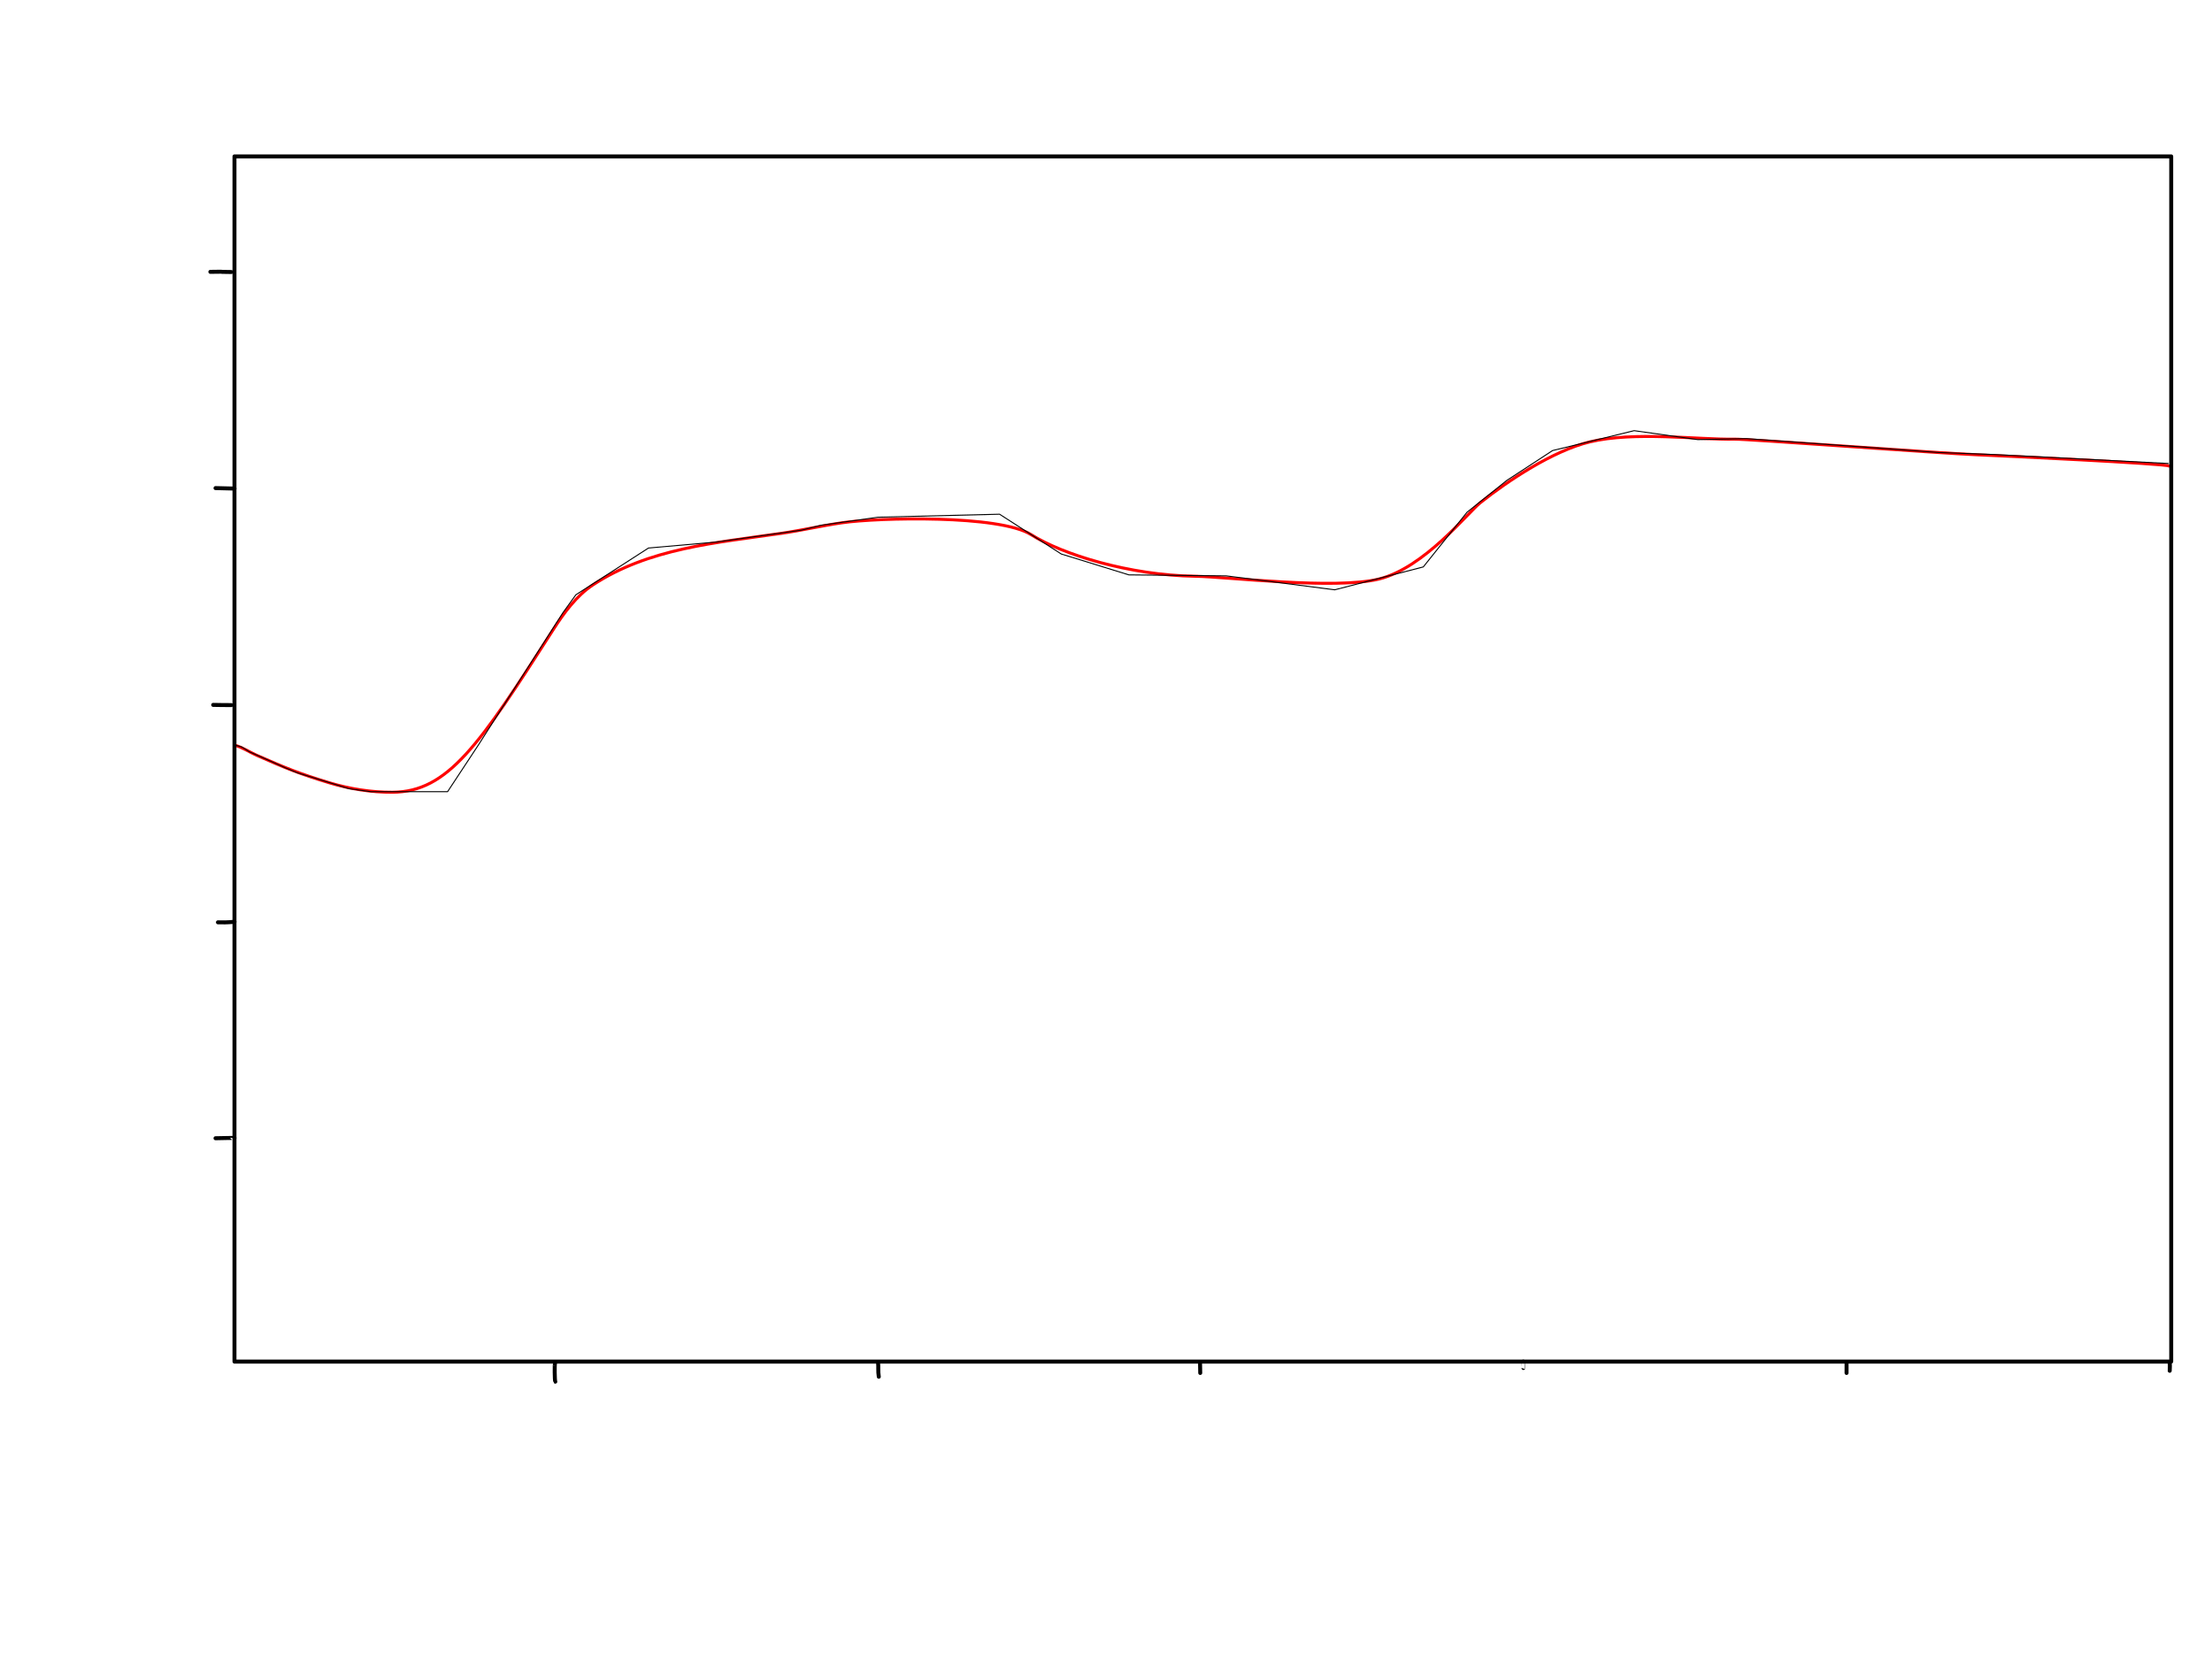
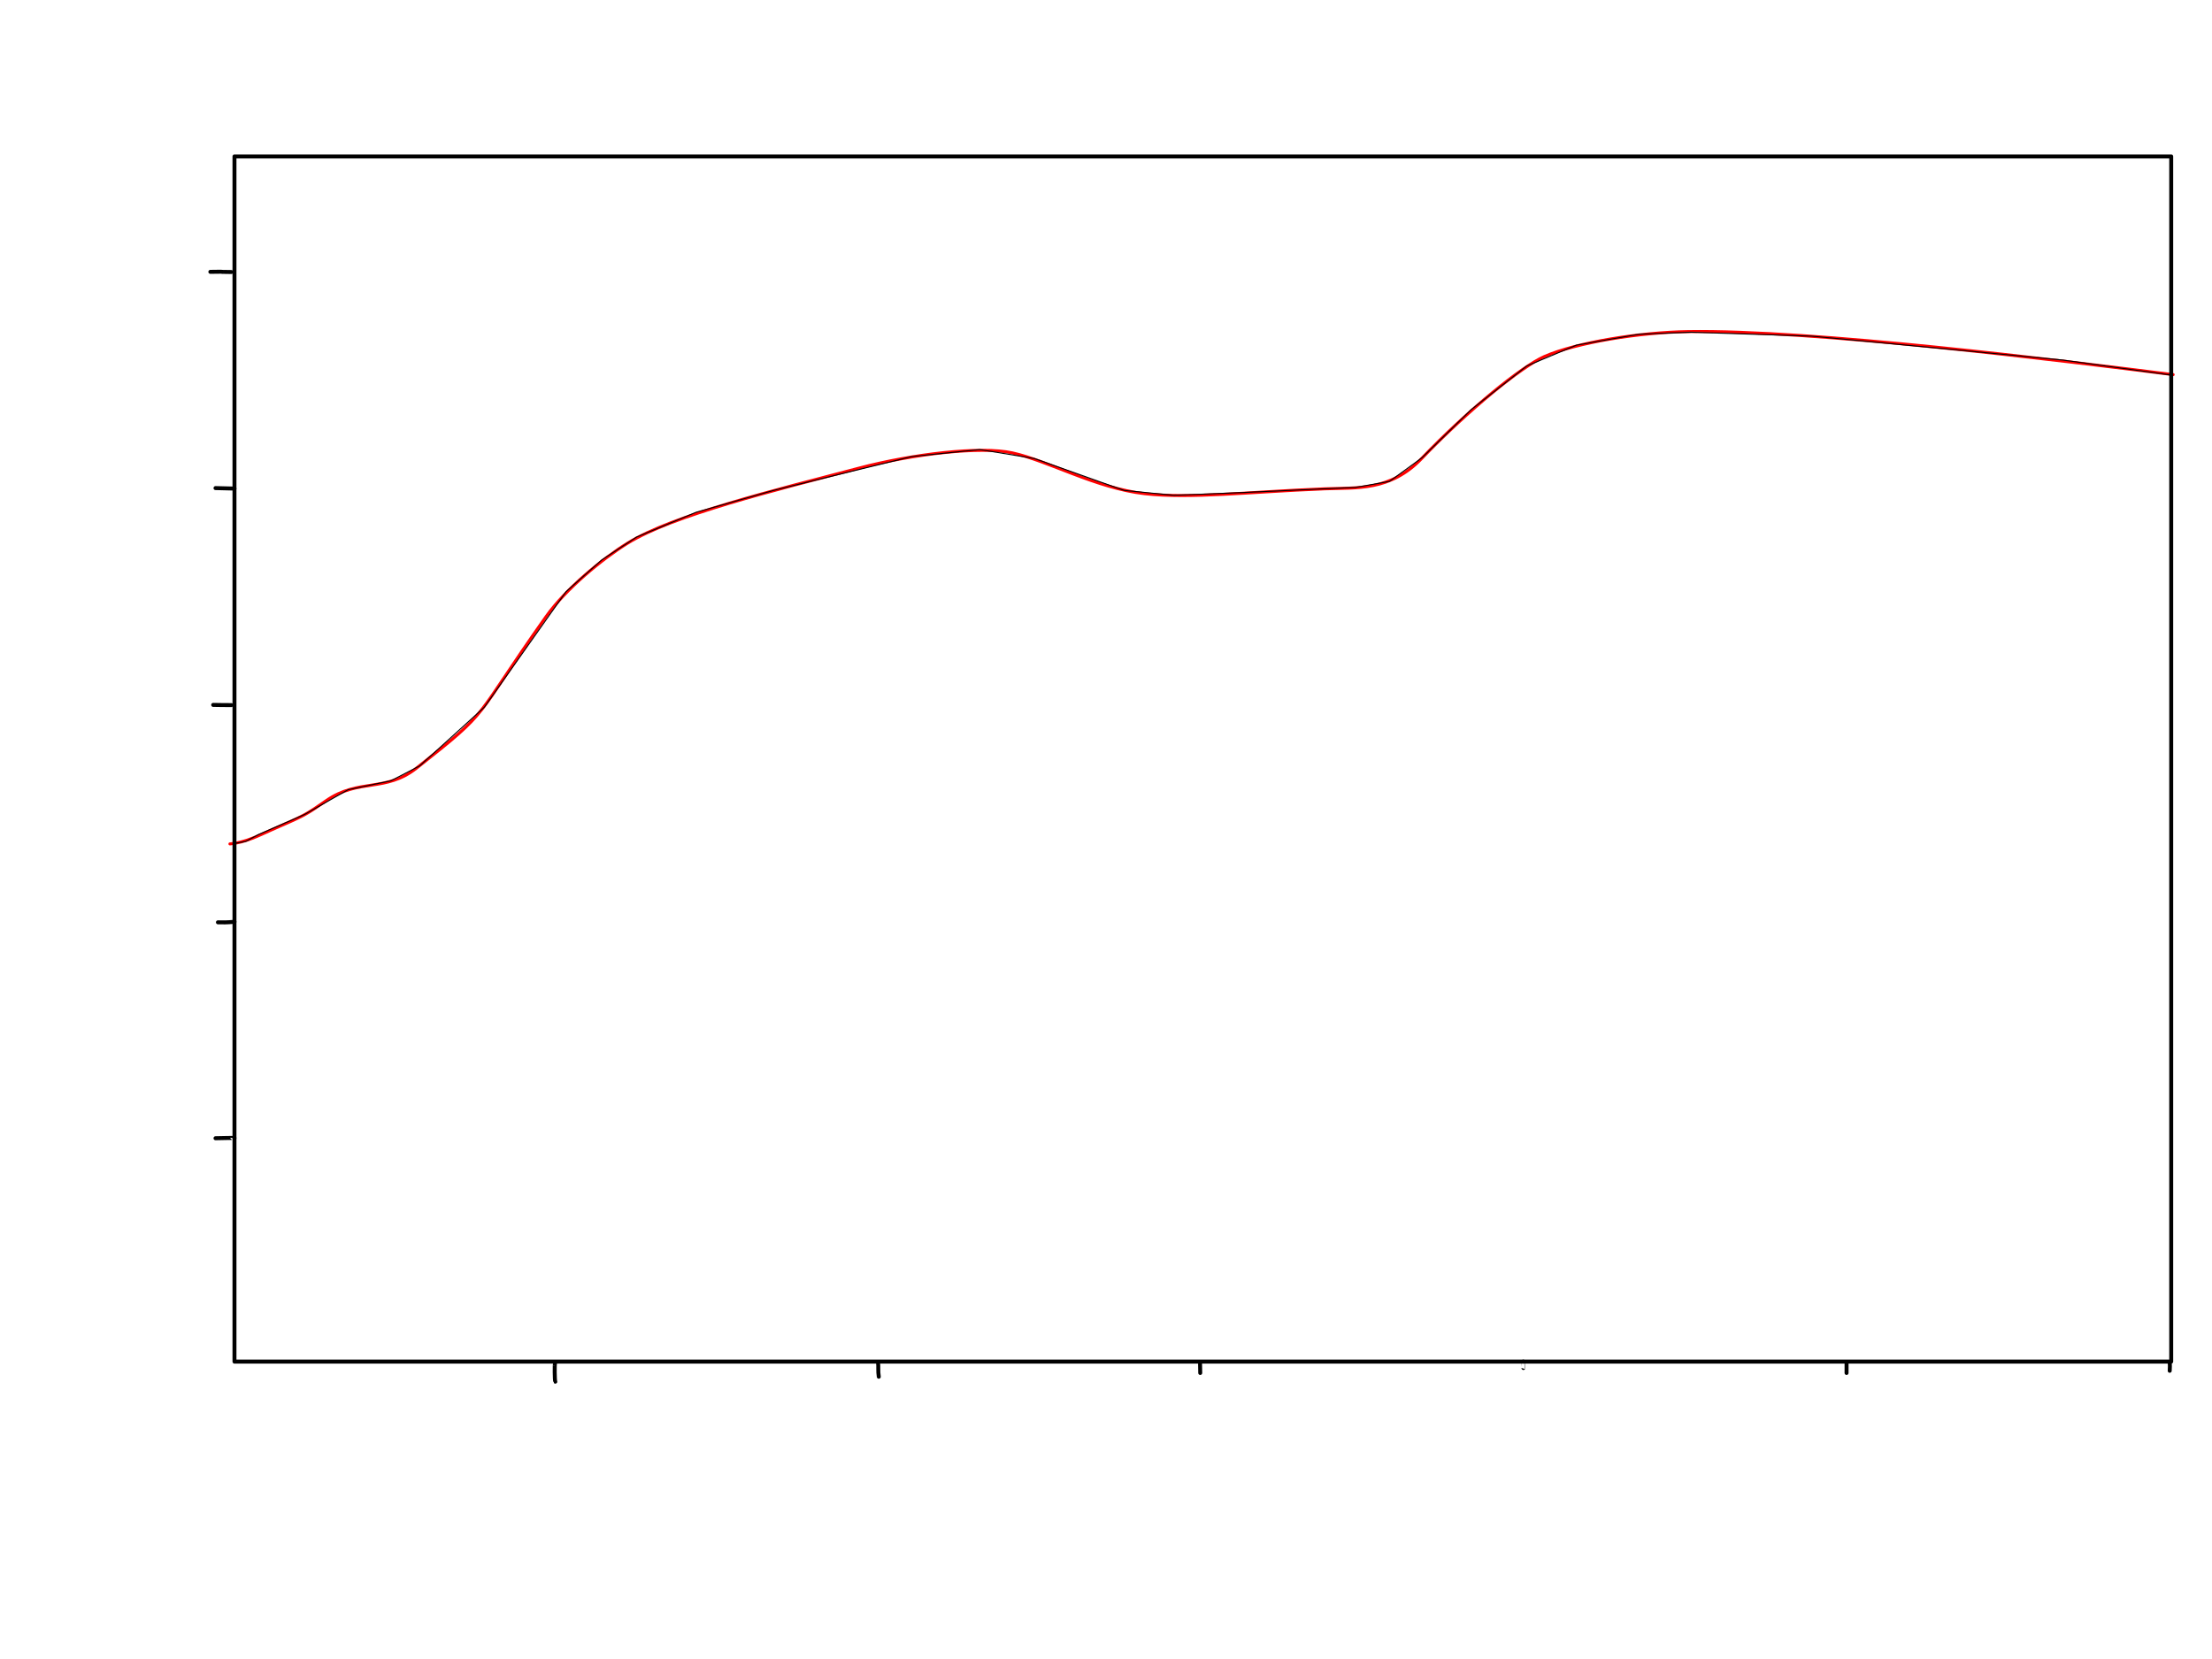
<svg xmlns="http://www.w3.org/2000/svg" width="100%" height="100%" viewBox="0 0 2224 1668" version="1.1" xml:space="preserve" style="fill-rule:evenodd;clip-rule:evenodd;stroke-linecap:round;stroke-linejoin:round;stroke-miterlimit:1.5;">
-   <g id="Europe3">
-     <path d="         M236.505,749.391         C243.56,751.297 251.242,756.377 257.83,759.28         C287.721,772.451 299.99,777.553 331.139,787.035         C351.104,793.113 373.468,796.686 394.465,796.558         C450.388,796.218 481.771,749.442 556.646,632.394         C566.74,616.614 579.608,598.987 595.772,588.324         C652.256,551.066 720.47,545.705 785.583,536.242         C806.018,533.272 826.176,528.563 846.613,525.614         C883.642,520.271 1005.04,517.476 1036.71,537.545         C1067.98,557.354 1135.16,578.411 1201.71,579.393         C1233.88,579.868 1342.1,593.17 1386.65,582.124         C1431.97,570.889 1475.66,515.595 1488.27,505.513         C1515.95,483.385 1561.54,453.204 1598.33,444.312         C1643.26,433.451 1707.89,442.222 1743.78,441.537         C1756.82,441.288 1950.34,455.734 1987.16,457.215         C2005.79,457.965 2180.64,466.243 2180.64,468.55" style="fill:none;stroke:red;stroke-width:3px;" />
-     <path d="         M 236, 749         L 243, 751         L 251, 756         L 287, 772         L 299, 777         L 351, 793         L 373, 796         L 450, 796         L 481, 749         L 566, 616         L 579, 598         L 652, 551         L 720, 545         L 806, 533         L 826, 528         L 883, 520         L 1005, 517         L 1067, 557         L 1135, 578         L 1233, 579         L 1342, 593         L 1431, 570         L 1475, 515         L 1515, 483         L 1561, 453         L 1643, 433         L 1707, 442         L 1756, 441         L 1950, 455         L 2005, 457         L 2180, 466" style="fill:none;stroke:black;stroke-width:1px;" />
+   <g id="EastAsia2">
+     <path d="         M231.169,848.478         C247.173,847.096 260.974,839.593 273.788,834         C306.924,819.538 306.884,819.599 328.085,804.925         C360.806,782.278 387.6,796.888 418.877,772.188         C495.71,711.513 473.291,726.961 548.945,620.095         C569.023,591.734 605.861,561.661 630.792,546.23         C676.838,517.73 778.708,493.029 863.979,470.595         C917.501,456.513 985.923,448.324 1017.85,455.344         C1054.39,463.377 1101.91,490.802 1150.86,496.359         C1196.91,501.587 1254.76,494.529 1331.72,491.478         C1363.87,490.204 1397.69,494.021 1429.45,460.884         C1476.11,412.212 1530.05,368.386 1552.7,358.487         C1585.17,344.296 1648.27,334.157 1697.2,333.384         C1822.43,331.406 2074.34,362.734 2184.95,376.655" style="fill:none;stroke:red;stroke-width:3px;" />
+     <path d="         M 236, 848         L 247, 846         L 260, 839         L 306, 819         L 306, 819         L 350, 794         L 393, 785         L 422, 770         L 487, 711         L 569, 595         L 605, 563         L 640, 540         L 700, 515         L 778, 493         L 917, 459         L 985, 452         L 1040, 461         L 1130, 493         L 1180, 498         L 1254, 495         L 1363, 490         L 1397, 484         L 1430, 460         L 1479, 412         L 1535, 368         L 1585, 347         L 1648, 336         L 1700, 334         L 1822, 338         L 2074, 362         L 2182, 377" style="fill:none;stroke:black;stroke-width:1px;" />
  </g>
  <g id="Chart">
    <g id="Box" transform="matrix(1,0,0,1.01433,0,-17.8567)">
      <rect x="235.744" y="172.642" width="1947.25" height="1194.6" style="fill:rgb(235,235,235);fill-opacity:0;stroke:black;stroke-width:3.97px;" />
    </g>
    <path d="M211.496,273.324C234.009,273.024 211.742,273.326 232.563,273.49" style="fill:none;stroke:black;stroke-width:4px;" />
    <path d="M235.744,491.211C229.815,491.131 216.686,490.735 216.686,490.735" style="fill:none;stroke:black;stroke-width:4px;" />
    <path d="M232.563,708.922C227.693,709.044 218.731,708.718 214.334,708.718" style="fill:none;stroke:black;stroke-width:4px;" />
    <path d="M235.744,926.806C227.781,927.525 224.318,927.45 219.124,927.32" style="fill:none;stroke:black;stroke-width:4px;" />
    <path d="M235.744,1144.23C235.775,1143.89 220.342,1144.41 216.686,1144.41" style="fill:none;stroke:black;stroke-width:4px;" />
    <path d="M558.001,1371.25C557.528,1370.87 557.614,1388.47 558.31,1389.16" style="fill:none;stroke:black;stroke-width:4px;" />
    <path d="M882.817,1370.08C883.355,1373.98 882.625,1378.47 883.559,1384.2" style="fill:none;stroke:black;stroke-width:4px;" />
    <path d="M1206.57,1371.35C1206.47,1374.34 1206.85,1377.6 1206.75,1380.41" style="fill:none;stroke:black;stroke-width:4px;" />
    <path d="M1531.54,1368.98C1531.58,1368.92 1531.68,1374.13 1531.68,1375.39" style="fill:none;stroke:black;stroke-width:4px;" />
    <path d="M1856.57,1370.08C1856.68,1372.47 1856.51,1376.09 1856.57,1380.41" style="fill:none;stroke:black;stroke-width:4px;" />
    <path d="M2181.35,1369.96C2181.93,1372.44 2181.52,1375.05 2181.49,1378.23" style="fill:none;stroke:black;stroke-width:4px;" />
  </g>
</svg>
